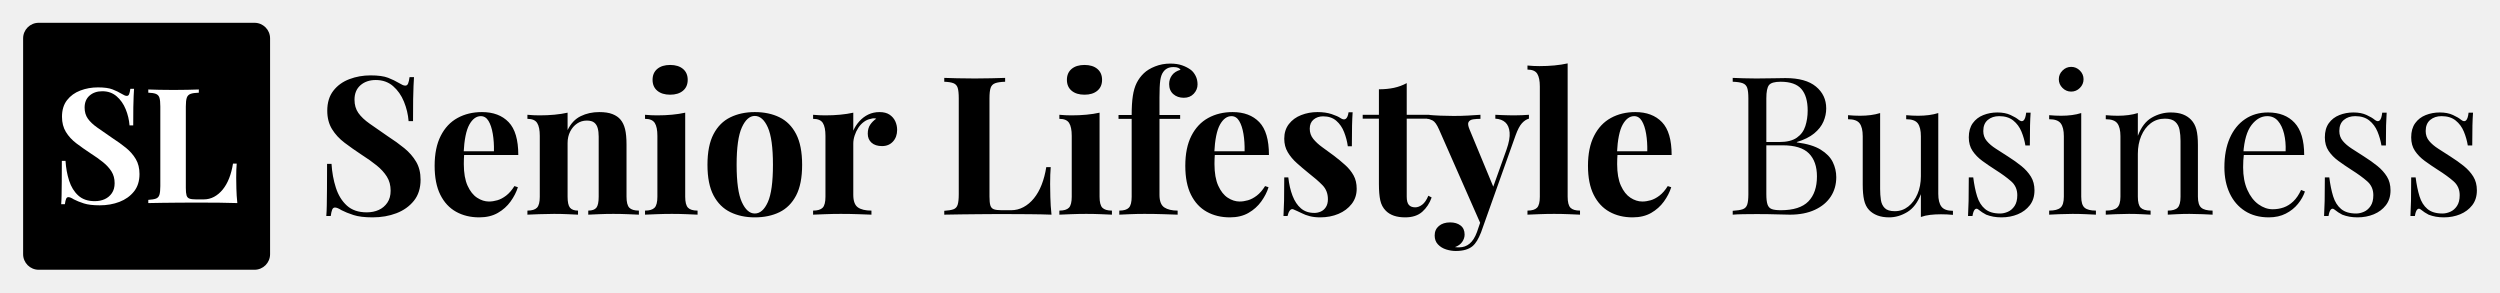
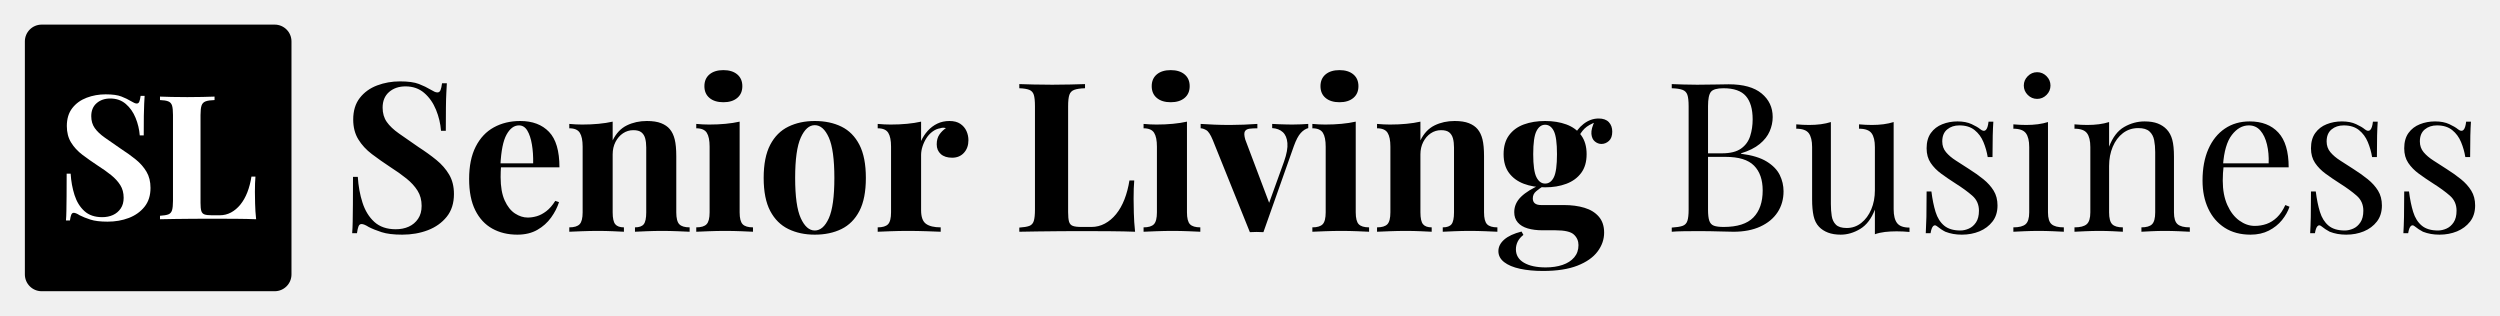
- <svg xmlns="http://www.w3.org/2000/svg" viewBox="-12 -27 1315.66 154" width="1316" height="154" role="img">
+ <svg xmlns="http://www.w3.org/2000/svg" viewBox="-12 -27 1218.75 154" width="1219" height="154" role="img">
  <rect x="0" y="-15" width="130" height="130" rx="8.19" fill="currentColor" />
  <path fill="#FFFFFF" d="M39.38 19Q44.37 19 47.07 20.06Q49.77 21.11 51.71 22.3Q52.73 22.89 53.36 23.18Q53.99 23.48 54.59 23.48Q55.43 23.48 55.81 22.55Q56.19 21.62 56.44 19.76L58.39 19.76Q58.3 21.37 58.18 23.61Q58.05 25.84 58.01 29.48Q57.96 33.11 57.96 39.02L56.02 39.02Q55.68 34.63 53.99 30.49Q52.31 26.35 49.22 23.69Q46.14 21.03 41.66 21.03Q37.61 21.03 34.99 23.31Q32.37 25.59 32.37 29.64Q32.37 33.02 34.06 35.43Q35.75 37.84 39 40.12Q42.25 42.4 46.9 45.61Q50.95 48.23 54.16 50.84Q57.37 53.46 59.32 56.76Q61.26 60.05 61.26 64.61Q61.26 70.19 58.34 73.82Q55.43 77.45 50.7 79.27Q45.97 81.08 40.31 81.08Q35.07 81.08 31.95 80.07Q28.82 79.06 26.71 77.96Q24.85 76.77 23.84 76.77Q23 76.77 22.62 77.7Q22.24 78.63 21.98 80.49L20.04 80.49Q20.21 78.46 20.25 75.76Q20.29 73.06 20.34 68.71Q20.38 64.36 20.38 57.69L22.32 57.69Q22.66 63.26 24.22 68.12Q25.78 72.97 29.04 75.93Q32.29 78.89 37.69 78.89Q40.65 78.89 42.97 77.83Q45.29 76.77 46.73 74.66Q48.17 72.55 48.17 69.43Q48.17 65.88 46.52 63.26Q44.87 60.64 42.04 58.36Q39.21 56.08 35.5 53.72Q31.53 51.1 28.06 48.48Q24.6 45.86 22.53 42.48Q20.46 39.1 20.46 34.46Q20.46 29.14 23.12 25.72Q25.78 22.3 30.13 20.65Q34.48 19 39.38 19ZM92.49 20.1L92.49 21.79Q89.62 21.87 88.14 22.42Q86.66 22.97 86.16 24.45Q85.65 25.93 85.65 29.05L85.65 71.96Q85.65 74.58 86.03 75.85Q86.41 77.11 87.55 77.54Q88.69 77.96 90.97 77.96L95.11 77.96Q97.98 77.96 100.52 76.61Q103.05 75.25 105.08 72.76Q107.1 70.27 108.46 66.81Q109.81 63.35 110.48 59.12L112.43 59.12Q112.17 61.99 112.17 66.55Q112.17 68.5 112.26 72.21Q112.34 75.93 112.76 79.9Q108.46 79.73 103.05 79.69Q97.65 79.65 93.42 79.65Q91.31 79.65 88.02 79.65Q84.72 79.65 80.92 79.69Q77.12 79.73 73.24 79.77Q69.35 79.82 65.89 79.9L65.89 78.21Q68.59 78.04 69.94 77.54Q71.29 77.03 71.76 75.51Q72.22 73.99 72.22 70.95L72.22 29.05Q72.22 25.93 71.76 24.45Q71.29 22.97 69.9 22.42Q68.51 21.87 65.89 21.79L65.89 20.1Q68 20.18 71.59 20.27Q75.18 20.35 79.23 20.35Q82.95 20.35 86.54 20.27Q90.13 20.18 92.49 20.1Z" />
-   <path fill="currentColor" d="M182.88 12.68Q188.88 12.68 192.14 13.95Q195.39 15.22 197.73 16.64Q198.95 17.36 199.71 17.71Q200.47 18.07 201.19 18.07Q202.2 18.07 202.66 16.95Q203.12 15.83 203.42 13.59L205.76 13.59Q205.66 15.53 205.51 18.22Q205.36 20.92 205.31 25.29Q205.25 29.66 205.25 36.78L202.92 36.78Q202.51 31.49 200.47 26.51Q198.44 21.53 194.73 18.32Q191.02 15.12 185.63 15.12Q180.75 15.12 177.59 17.86Q174.44 20.61 174.44 25.49Q174.44 29.56 176.47 32.46Q178.51 35.36 182.42 38.1Q186.34 40.85 191.93 44.71Q196.81 47.86 200.68 51.02Q204.54 54.17 206.88 58.14Q209.22 62.1 209.22 67.59Q209.22 74.31 205.71 78.68Q202.2 83.05 196.51 85.24Q190.81 87.42 184 87.42Q177.69 87.42 173.93 86.2Q170.17 84.98 167.63 83.66Q165.39 82.24 164.17 82.24Q163.15 82.24 162.69 83.36Q162.24 84.47 161.93 86.71L159.59 86.71Q159.8 84.27 159.85 81.02Q159.9 77.76 159.95 72.53Q160 67.29 160 59.25L162.34 59.25Q162.75 65.97 164.63 71.81Q166.51 77.66 170.42 81.22Q174.34 84.78 180.85 84.78Q184.41 84.78 187.2 83.51Q190 82.24 191.73 79.69Q193.46 77.15 193.46 73.39Q193.46 69.12 191.47 65.97Q189.49 62.81 186.08 60.07Q182.68 57.32 178.2 54.47Q173.42 51.32 169.25 48.17Q165.08 45.02 162.59 40.95Q160.1 36.88 160.1 31.29Q160.1 24.88 163.31 20.76Q166.51 16.64 171.75 14.66Q176.98 12.68 182.88 12.68ZM241.54 32Q250.49 32 255.57 37.29Q260.66 42.58 260.66 54.58L227.2 54.58L227 52.64L247.84 52.64Q247.95 47.66 247.23 43.44Q246.52 39.22 245 36.68Q243.47 34.14 240.93 34.14Q237.37 34.14 234.88 38.61Q232.39 43.08 231.88 53.46L232.18 54.07Q232.08 55.29 232.03 56.61Q231.98 57.93 231.98 59.36Q231.98 66.37 233.96 70.75Q235.95 75.12 239 77.1Q242.05 79.08 245.2 79.08Q247.34 79.08 249.62 78.42Q251.91 77.76 254.25 75.98Q256.59 74.2 258.62 70.95L260.45 71.56Q259.23 75.42 256.59 79.08Q253.95 82.75 249.88 85.08Q245.81 87.42 240.12 87.42Q233.2 87.42 227.91 84.47Q222.62 81.53 219.62 75.53Q216.62 69.53 216.62 60.27Q216.62 50.81 219.83 44.51Q223.03 38.2 228.67 35.1Q234.32 32 241.54 32ZM303.29 32Q307.56 32 310.25 33.07Q312.95 34.14 314.47 35.97Q316.1 37.9 316.86 40.95Q317.63 44 317.63 49.19L317.63 76.54Q317.63 80.81 319.1 82.34Q320.58 83.86 324.14 83.86L324.14 86Q322.2 85.9 318.34 85.75Q314.47 85.59 310.71 85.59Q306.85 85.59 303.14 85.75Q299.42 85.9 297.49 86L297.49 83.86Q300.54 83.86 301.76 82.34Q302.98 80.81 302.98 76.54L302.98 44.92Q302.98 42.37 302.47 40.49Q301.97 38.61 300.64 37.54Q299.32 36.47 296.68 36.47Q293.93 36.47 291.64 38Q289.36 39.53 287.98 42.22Q286.61 44.92 286.61 48.27L286.61 76.54Q286.61 80.81 287.88 82.34Q289.15 83.86 292.1 83.86L292.1 86Q290.27 85.9 286.76 85.75Q283.25 85.59 279.49 85.59Q275.63 85.59 271.56 85.75Q267.49 85.9 265.46 86L265.46 83.86Q269.02 83.86 270.49 82.34Q271.97 80.81 271.97 76.54L271.97 44.51Q271.97 39.93 270.59 37.75Q269.22 35.56 265.46 35.56L265.46 33.42Q268.71 33.73 271.76 33.73Q276.03 33.73 279.75 33.37Q283.46 33.02 286.61 32.31L286.61 41.46Q289.15 36.27 293.53 34.14Q297.9 32 303.29 32ZM340.59 7.19Q344.86 7.19 347.35 9.27Q349.84 11.36 349.84 15.02Q349.84 18.68 347.35 20.76Q344.86 22.85 340.59 22.85Q336.32 22.85 333.83 20.76Q331.34 18.68 331.34 15.02Q331.34 11.36 333.83 9.27Q336.32 7.19 340.59 7.19ZM348.52 32.31L348.52 76.54Q348.52 80.81 350 82.34Q351.47 83.86 355.03 83.86L355.03 86Q353.2 85.9 349.34 85.75Q345.47 85.59 341.51 85.59Q337.54 85.59 333.47 85.75Q329.4 85.9 327.37 86L327.37 83.86Q330.93 83.86 332.4 82.34Q333.88 80.81 333.88 76.54L333.88 44.51Q333.88 39.93 332.51 37.75Q331.13 35.56 327.37 35.56L327.37 33.42Q330.62 33.73 333.67 33.73Q337.95 33.73 341.66 33.37Q345.37 33.02 348.52 32.31ZM385.15 32Q392.58 32 398.17 34.75Q403.76 37.49 406.92 43.59Q410.07 49.69 410.07 59.76Q410.07 69.83 406.92 75.88Q403.76 81.93 398.17 84.68Q392.58 87.42 385.15 87.42Q377.93 87.42 372.29 84.68Q366.64 81.93 363.44 75.88Q360.24 69.83 360.24 59.76Q360.24 49.69 363.44 43.59Q366.64 37.49 372.29 34.75Q377.93 32 385.15 32ZM385.15 34.03Q381.08 34.03 378.34 40.08Q375.59 46.14 375.59 59.76Q375.59 73.39 378.34 79.39Q381.08 85.39 385.15 85.39Q389.32 85.39 392.02 79.39Q394.71 73.39 394.71 59.76Q394.71 46.14 392.02 40.08Q389.32 34.03 385.15 34.03ZM450.83 32Q454.08 32 456.12 33.37Q458.15 34.75 459.12 36.88Q460.08 39.02 460.08 41.36Q460.08 45.12 457.89 47.51Q455.71 49.9 452.15 49.9Q448.59 49.9 446.61 48.12Q444.62 46.34 444.62 43.39Q444.62 40.54 445.89 38.66Q447.17 36.78 449.1 35.46Q447.67 35.05 446.25 35.56Q444.32 35.86 442.59 37.14Q440.86 38.41 439.64 40.29Q438.42 42.17 437.71 44.36Q437 46.54 437 48.58L437 75.53Q437 80.41 439.39 82.14Q441.78 83.86 446.56 83.86L446.56 86Q444.22 85.9 439.74 85.75Q435.27 85.59 430.39 85.59Q426.32 85.59 422.15 85.75Q417.98 85.9 415.84 86L415.84 83.86Q419.4 83.86 420.88 82.34Q422.35 80.81 422.35 76.54L422.35 44.51Q422.35 39.93 420.98 37.75Q419.61 35.56 415.84 35.56L415.84 33.42Q419.1 33.73 422.15 33.73Q426.42 33.73 430.13 33.37Q433.84 33.02 437 32.31L437 41.76Q438.22 39.02 440.25 36.78Q442.28 34.54 444.93 33.27Q447.57 32 450.83 32ZM516.93 14L516.93 16.03Q513.47 16.14 511.69 16.8Q509.91 17.46 509.3 19.24Q508.69 21.02 508.69 24.78L508.69 76.44Q508.69 79.59 509.15 81.12Q509.61 82.64 510.98 83.15Q512.35 83.66 515.1 83.66L520.08 83.66Q523.54 83.66 526.59 82.03Q529.64 80.41 532.08 77.41Q534.52 74.41 536.15 70.24Q537.78 66.07 538.59 60.98L540.93 60.98Q540.62 64.44 540.62 69.93Q540.62 72.27 540.73 76.75Q540.83 81.22 541.34 86Q536.15 85.8 529.64 85.75Q523.13 85.69 518.05 85.69Q515.51 85.69 511.54 85.69Q507.57 85.69 503 85.75Q498.42 85.8 493.74 85.85Q489.06 85.9 484.89 86L484.89 83.97Q488.15 83.76 489.78 83.15Q491.4 82.54 491.96 80.71Q492.52 78.88 492.52 75.22L492.52 24.78Q492.52 21.02 491.96 19.24Q491.4 17.46 489.73 16.8Q488.05 16.14 484.89 16.03L484.89 14Q487.44 14.1 491.76 14.2Q496.08 14.31 500.96 14.31Q505.44 14.31 509.76 14.2Q514.08 14.1 516.93 14ZM558.71 7.19Q562.98 7.19 565.47 9.27Q567.96 11.36 567.96 15.02Q567.96 18.68 565.47 20.76Q562.98 22.85 558.71 22.85Q554.43 22.85 551.94 20.76Q549.45 18.68 549.45 15.02Q549.45 11.36 551.94 9.27Q554.43 7.19 558.71 7.19ZM566.64 32.31L566.64 76.54Q566.64 80.81 568.11 82.34Q569.59 83.86 573.15 83.86L573.15 86Q571.32 85.9 567.45 85.75Q563.59 85.59 559.62 85.59Q555.65 85.59 551.59 85.75Q547.52 85.9 545.48 86L545.48 83.86Q549.04 83.86 550.52 82.34Q551.99 80.81 551.99 76.54L551.99 44.51Q551.99 39.93 550.62 37.75Q549.25 35.56 545.48 35.56L545.48 33.42Q548.74 33.73 551.79 33.73Q556.06 33.73 559.77 33.37Q563.48 33.02 566.64 32.31ZM603.88 6.47Q607.44 6.47 610.08 7.39Q612.73 8.31 614.76 9.83Q616.18 10.95 617.2 12.93Q618.22 14.92 618.22 17.46Q618.22 20.2 616.23 22.34Q614.25 24.47 611 24.47Q607.64 24.47 605.45 22.54Q603.27 20.61 603.27 17.25Q603.27 14.61 604.79 12.58Q606.32 10.54 609.27 9.73Q608.96 9.12 608.05 8.71Q607.13 8.31 605.61 8.31Q603.57 8.31 602.25 9.02Q600.93 9.73 600.12 10.95Q599 12.47 598.59 15.37Q598.18 18.27 598.18 24.27L598.18 33.53L609.06 33.53L609.06 35.56L598.18 35.56L598.18 75.53Q598.18 80.51 600.73 82.19Q603.27 83.86 607.74 83.86L607.74 86Q605.1 85.9 600.32 85.75Q595.54 85.59 590.25 85.59Q586.39 85.59 582.67 85.75Q578.96 85.9 577.03 86L577.03 83.86Q580.59 83.86 582.06 82.34Q583.54 80.81 583.54 76.54L583.54 35.56L576.62 35.56L576.62 33.53L583.54 33.53Q583.54 27.53 584.15 23.51Q584.76 19.49 586.18 16.64Q587.61 13.8 589.95 11.56Q592.18 9.42 595.89 7.95Q599.61 6.47 603.88 6.47ZM636.68 32Q645.63 32 650.72 37.29Q655.8 42.58 655.8 54.58L622.35 54.58L622.14 52.64L642.99 52.64Q643.09 47.66 642.38 43.44Q641.67 39.22 640.14 36.68Q638.62 34.14 636.07 34.14Q632.52 34.14 630.02 38.61Q627.53 43.08 627.02 53.46L627.33 54.07Q627.23 55.29 627.18 56.61Q627.13 57.93 627.13 59.36Q627.13 66.37 629.11 70.75Q631.09 75.12 634.14 77.1Q637.19 79.08 640.35 79.08Q642.48 79.08 644.77 78.42Q647.06 77.76 649.4 75.98Q651.74 74.2 653.77 70.95L655.6 71.56Q654.38 75.42 651.74 79.08Q649.09 82.75 645.02 85.08Q640.96 87.42 635.26 87.42Q628.35 87.42 623.06 84.47Q617.77 81.53 614.77 75.53Q611.77 69.53 611.77 60.27Q611.77 50.81 614.97 44.51Q618.18 38.2 623.82 35.1Q629.46 32 636.68 32ZM681.35 32Q685.62 32 688.82 33.07Q692.03 34.14 693.45 35.15Q696.91 37.49 697.72 32.1L699.86 32.1Q699.65 34.95 699.55 39.07Q699.45 43.19 699.45 50L697.32 50Q696.81 46.24 695.38 42.58Q693.96 38.92 691.26 36.58Q688.57 34.24 684.3 34.24Q681.35 34.24 679.32 35.92Q677.28 37.59 677.28 40.75Q677.28 43.8 679.11 46.08Q680.94 48.37 683.84 50.46Q686.74 52.54 689.89 54.88Q693.25 57.42 695.99 59.92Q698.74 62.41 700.37 65.36Q701.99 68.31 701.99 72.37Q701.99 76.95 699.35 80.36Q696.71 83.76 692.38 85.59Q688.06 87.42 682.77 87.42Q679.72 87.42 677.33 86.81Q674.94 86.2 673.21 85.29Q671.89 84.68 670.72 84.12Q669.55 83.56 668.54 83.15Q667.52 82.85 666.76 83.86Q665.99 84.88 665.59 86.71L663.45 86.71Q663.65 83.46 663.76 78.78Q663.86 74.1 663.86 66.37L665.99 66.37Q666.6 71.86 668.23 76.08Q669.86 80.31 672.65 82.69Q675.45 85.08 679.72 85.08Q681.45 85.08 683.08 84.37Q684.71 83.66 685.77 82.03Q686.84 80.41 686.84 77.86Q686.84 73.39 683.94 70.44Q681.04 67.49 676.57 64.03Q673.32 61.39 670.42 58.8Q667.52 56.2 665.69 53.1Q663.86 50 663.86 46.03Q663.86 41.46 666.3 38.31Q668.74 35.15 672.76 33.58Q676.77 32 681.35 32ZM728.33 16.75L728.33 33.42L740.33 33.42L740.33 35.46L728.33 35.46L728.33 76.54Q728.33 79.59 729.45 80.86Q730.57 82.14 732.81 82.14Q734.64 82.14 736.47 80.76Q738.3 79.39 739.72 76.03L741.45 76.95Q739.82 81.53 736.52 84.47Q733.21 87.42 727.52 87.42Q724.16 87.42 721.62 86.56Q719.08 85.69 717.35 83.97Q715.11 81.73 714.4 78.42Q713.69 75.12 713.69 69.83L713.69 35.46L705.15 35.46L705.15 33.42L713.69 33.42L713.69 20Q717.96 20 721.57 19.24Q725.18 18.47 728.33 16.75ZM792.66 33.42L792.66 35.46Q790.73 35.97 789 37.85Q787.27 39.73 785.65 44.2L771.31 84.47L767.55 91.59L745.38 41.25Q743.65 37.29 741.97 36.42Q740.29 35.56 739.07 35.56L739.07 33.42Q742.43 33.73 746.04 33.88Q749.65 34.03 753 34.03Q757.17 34.03 760.63 33.83Q764.09 33.63 767.14 33.42L767.14 35.56Q765.11 35.56 763.33 35.81Q761.55 36.07 760.88 37.24Q760.22 38.41 761.44 41.25L774.26 72.17L773.34 72.78L780.87 51.73Q782.8 46.24 782.49 42.73Q782.19 39.22 780.26 37.44Q778.33 35.66 774.97 35.46L774.97 33.42Q776.6 33.53 778.33 33.58Q780.05 33.63 781.78 33.68Q783.51 33.73 784.83 33.73Q786.87 33.73 789.11 33.63Q791.34 33.53 792.66 33.42ZM771.31 84.47L767.44 95.36Q766.43 97.9 765.36 99.68Q764.29 101.46 762.97 102.58Q761.55 103.8 759.31 104.46Q757.07 105.12 754.12 105.12Q751.68 105.12 749.09 104.31Q746.49 103.49 744.77 101.66Q743.04 99.83 743.04 96.98Q743.04 93.83 745.27 91.95Q747.51 90.07 751.17 90.07Q754.53 90.07 756.66 91.69Q758.8 93.32 758.8 96.47Q758.8 98.51 757.53 100.34Q756.26 102.17 753.72 103.08Q754.22 103.19 754.94 103.19Q755.65 103.19 756.05 103.19Q759.11 103.19 761.44 101.25Q763.78 99.32 765.31 95.15L768.87 84.68ZM813.04 6.37L813.04 76.54Q813.04 80.81 814.52 82.34Q815.99 83.86 819.55 83.86L819.55 86Q817.62 85.9 813.76 85.75Q809.89 85.59 805.93 85.59Q801.96 85.59 797.94 85.75Q793.93 85.9 791.89 86L791.89 83.86Q795.45 83.86 796.93 82.34Q798.4 80.81 798.4 76.54L798.4 18.58Q798.4 14 797.03 11.81Q795.65 9.63 791.89 9.63L791.89 7.49Q795.15 7.8 798.2 7.8Q802.37 7.8 806.13 7.44Q809.89 7.08 813.04 6.37ZM848.66 32Q857.61 32 862.69 37.29Q867.78 42.58 867.78 54.58L834.32 54.58L834.12 52.64L854.96 52.64Q855.06 47.66 854.35 43.44Q853.64 39.22 852.12 36.68Q850.59 34.14 848.05 34.14Q844.49 34.14 842 38.61Q839.51 43.08 839 53.46L839.3 54.07Q839.2 55.29 839.15 56.61Q839.1 57.93 839.1 59.36Q839.1 66.37 841.08 70.75Q843.06 75.12 846.12 77.1Q849.17 79.08 852.32 79.08Q854.45 79.08 856.74 78.42Q859.03 77.76 861.37 75.98Q863.71 74.2 865.74 70.95L867.57 71.56Q866.35 75.42 863.71 79.08Q861.06 82.75 857 85.08Q852.93 87.42 847.23 87.42Q840.32 87.42 835.03 84.47Q829.74 81.53 826.74 75.53Q823.74 69.53 823.74 60.27Q823.74 50.81 826.95 44.51Q830.15 38.2 835.79 35.1Q841.44 32 848.66 32Z" />
-   <path fill="currentColor" d="M899.93 14Q902.07 14.1 905.53 14.2Q908.98 14.31 912.34 14.31Q917.12 14.31 921.49 14.2Q925.86 14.1 927.69 14.1Q938.37 14.1 943.76 18.58Q949.15 23.05 949.15 30.07Q949.15 33.63 947.68 37.03Q946.2 40.44 942.8 43.24Q939.39 46.03 933.69 47.76L933.69 47.97Q941.73 48.98 946.25 51.78Q950.78 54.58 952.61 58.34Q954.44 62.1 954.44 66.27Q954.44 72.07 951.54 76.49Q948.64 80.92 943.15 83.46Q937.66 86 930.03 86Q927.8 86 923.32 85.85Q918.85 85.69 912.54 85.69Q908.98 85.69 905.53 85.75Q902.07 85.8 899.93 86L899.93 83.97Q903.39 83.76 905.17 83.15Q906.95 82.54 907.56 80.71Q908.17 78.88 908.17 75.22L908.17 24.78Q908.17 21.02 907.56 19.24Q906.95 17.46 905.17 16.8Q903.39 16.14 899.93 16.03ZM925.15 16.03Q920.47 16.03 919.05 17.76Q917.63 19.49 917.63 24.78L917.63 75.22Q917.63 78.78 918.24 80.61Q918.85 82.44 920.47 83.05Q922.1 83.66 925.25 83.66Q935.22 83.66 939.75 79.03Q944.27 74.41 944.27 65.86Q944.27 58.03 940.05 53.76Q935.83 49.49 926.17 49.49L915.69 49.49Q915.69 49.49 915.69 48.63Q915.69 47.76 915.69 47.76L924.44 47.76Q930.44 47.76 933.69 45.47Q936.95 43.19 938.17 39.37Q939.39 35.56 939.39 31.19Q939.39 23.66 936.08 19.85Q932.78 16.03 925.15 16.03ZM1008.14 32.51L1008.14 75.02Q1008.14 79.59 1009.81 81.78Q1011.49 83.97 1015.86 83.97L1015.86 86.1Q1012.71 85.8 1009.56 85.8Q1006.61 85.8 1003.92 86.1Q1001.22 86.41 998.98 87.22L998.98 75.22Q996.44 81.83 991.81 84.63Q987.19 87.42 982.31 87.42Q978.75 87.42 976.1 86.41Q973.46 85.39 971.73 83.56Q969.8 81.53 969.08 78.27Q968.37 75.02 968.37 70.24L968.37 44.71Q968.37 40.14 966.75 37.95Q965.12 35.76 960.64 35.76L960.64 33.63Q963.9 33.93 966.95 33.93Q969.9 33.93 972.59 33.58Q975.29 33.22 977.53 32.51L977.53 72.47Q977.53 75.63 977.93 78.27Q978.34 80.92 979.97 82.54Q981.59 84.17 985.25 84.17Q989.22 84.17 992.32 81.73Q995.42 79.29 997.2 75.12Q998.98 70.95 998.98 65.76L998.98 44.71Q998.98 40.14 997.36 37.95Q995.73 35.76 991.25 35.76L991.25 33.63Q994.51 33.93 997.56 33.93Q1000.51 33.93 1003.2 33.58Q1005.9 33.22 1008.14 32.51ZM1039.25 32.2Q1043.32 32.2 1046.17 33.53Q1049.02 34.85 1050.34 35.97Q1053.69 38.71 1054.41 32.31L1056.75 32.31Q1056.54 35.15 1056.44 39.07Q1056.34 42.98 1056.34 49.59L1054 49.59Q1053.39 45.83 1051.92 42.27Q1050.44 38.71 1047.59 36.42Q1044.75 34.14 1040.17 34.14Q1036.61 34.14 1034.22 36.12Q1031.83 38.1 1031.83 41.97Q1031.83 45.02 1033.66 47.2Q1035.49 49.39 1038.44 51.27Q1041.39 53.15 1044.85 55.39Q1048.71 57.83 1051.86 60.37Q1055.02 62.92 1056.9 65.97Q1058.78 69.02 1058.78 73.19Q1058.78 77.86 1056.34 81.02Q1053.9 84.17 1049.98 85.8Q1046.07 87.42 1041.39 87.42Q1039.15 87.42 1037.17 87.07Q1035.19 86.71 1033.36 86Q1032.34 85.49 1031.27 84.78Q1030.2 84.07 1029.19 83.25Q1028.17 82.44 1027.36 83.31Q1026.54 84.17 1026.14 86.71L1023.8 86.71Q1024 83.46 1024.1 78.78Q1024.2 74.1 1024.2 66.37L1026.54 66.37Q1027.25 72.07 1028.58 76.34Q1029.9 80.61 1032.75 83Q1035.59 85.39 1040.68 85.39Q1042.71 85.39 1044.8 84.47Q1046.88 83.56 1048.31 81.42Q1049.73 79.29 1049.73 75.73Q1049.73 71.25 1046.47 68.41Q1043.22 65.56 1038.24 62.41Q1034.58 60.07 1031.37 57.73Q1028.17 55.39 1026.19 52.44Q1024.2 49.49 1024.2 45.32Q1024.2 40.75 1026.29 37.85Q1028.37 34.95 1031.83 33.58Q1035.29 32.2 1039.25 32.2ZM1078.1 8.2Q1080.75 8.2 1082.68 10.14Q1084.61 12.07 1084.61 14.71Q1084.61 17.36 1082.68 19.29Q1080.75 21.22 1078.1 21.22Q1075.46 21.22 1073.53 19.29Q1071.59 17.36 1071.59 14.71Q1071.59 12.07 1073.53 10.14Q1075.46 8.2 1078.1 8.2ZM1083.39 32.51L1083.39 76.54Q1083.39 80.81 1085.17 82.34Q1086.95 83.86 1091.12 83.86L1091.12 86Q1089.39 85.9 1085.88 85.75Q1082.37 85.59 1078.81 85.59Q1075.36 85.59 1071.8 85.75Q1068.24 85.9 1066.51 86L1066.51 83.86Q1070.68 83.86 1072.46 82.34Q1074.24 80.81 1074.24 76.54L1074.24 44.71Q1074.24 40.14 1072.61 37.95Q1070.98 35.76 1066.51 35.76L1066.51 33.63Q1069.76 33.93 1072.81 33.93Q1075.76 33.93 1078.46 33.58Q1081.15 33.22 1083.39 32.51ZM1130.47 32.2Q1134.34 32.2 1136.93 33.22Q1139.53 34.24 1141.25 36.07Q1143.19 38.1 1144 41.15Q1144.81 44.2 1144.81 49.39L1144.81 76.54Q1144.81 80.81 1146.59 82.34Q1148.37 83.86 1152.54 83.86L1152.54 86Q1150.81 85.9 1147.25 85.75Q1143.69 85.59 1140.34 85.59Q1136.98 85.59 1133.78 85.75Q1130.58 85.9 1128.95 86L1128.95 83.86Q1132.61 83.86 1134.14 82.34Q1135.66 80.81 1135.66 76.54L1135.66 47.15Q1135.66 44 1135.15 41.36Q1134.64 38.71 1132.86 37.08Q1131.08 35.46 1127.42 35.46Q1123.15 35.46 1119.95 37.9Q1116.75 40.34 1114.97 44.56Q1113.19 48.78 1113.19 53.97L1113.19 76.54Q1113.19 80.81 1114.71 82.34Q1116.24 83.86 1119.9 83.86L1119.9 86Q1118.27 85.9 1115.07 85.75Q1111.86 85.59 1108.51 85.59Q1105.15 85.59 1101.59 85.75Q1098.03 85.9 1096.31 86L1096.31 83.86Q1100.47 83.86 1102.25 82.34Q1104.03 80.81 1104.03 76.54L1104.03 44.71Q1104.03 40.14 1102.41 37.95Q1100.78 35.76 1096.31 35.76L1096.31 33.63Q1099.56 33.93 1102.61 33.93Q1105.56 33.93 1108.25 33.58Q1110.95 33.22 1113.19 32.51L1113.19 44.51Q1115.83 37.59 1120.56 34.9Q1125.29 32.2 1130.47 32.2ZM1181.73 32.2Q1190.68 32.2 1195.71 37.64Q1200.75 43.08 1200.75 54.58L1164.85 54.58L1164.75 52.64L1190.98 52.64Q1191.19 47.66 1190.17 43.44Q1189.15 39.22 1186.97 36.68Q1184.78 34.14 1181.32 34.14Q1176.64 34.14 1173.03 38.81Q1169.42 43.49 1168.71 53.66L1169.02 54.07Q1168.81 55.59 1168.71 57.42Q1168.61 59.25 1168.61 61.08Q1168.61 68 1170.85 72.98Q1173.08 77.97 1176.69 80.56Q1180.31 83.15 1184.17 83.15Q1187.22 83.15 1189.97 82.19Q1192.71 81.22 1195.05 78.98Q1197.39 76.75 1199.12 72.98L1201.15 73.8Q1200.03 77.15 1197.49 80.31Q1194.95 83.46 1191.08 85.44Q1187.22 87.42 1182.14 87.42Q1174.81 87.42 1169.58 84.07Q1164.34 80.71 1161.54 74.76Q1158.75 68.81 1158.75 61.08Q1158.75 52.14 1161.59 45.68Q1164.44 39.22 1169.63 35.71Q1174.81 32.2 1181.73 32.2ZM1226.68 32.2Q1230.75 32.2 1233.59 33.53Q1236.44 34.85 1237.76 35.97Q1241.12 38.71 1241.83 32.31L1244.17 32.31Q1243.97 35.15 1243.86 39.07Q1243.76 42.98 1243.76 49.59L1241.42 49.59Q1240.81 45.83 1239.34 42.27Q1237.86 38.71 1235.02 36.42Q1232.17 34.14 1227.59 34.14Q1224.03 34.14 1221.64 36.12Q1219.25 38.1 1219.25 41.97Q1219.25 45.02 1221.08 47.2Q1222.92 49.39 1225.86 51.27Q1228.81 53.15 1232.27 55.39Q1236.14 57.83 1239.29 60.37Q1242.44 62.92 1244.32 65.97Q1246.2 69.02 1246.2 73.19Q1246.2 77.86 1243.76 81.02Q1241.32 84.17 1237.41 85.8Q1233.49 87.42 1228.81 87.42Q1226.58 87.42 1224.59 87.07Q1222.61 86.71 1220.78 86Q1219.76 85.49 1218.69 84.78Q1217.63 84.07 1216.61 83.25Q1215.59 82.44 1214.78 83.31Q1213.97 84.17 1213.56 86.71L1211.22 86.71Q1211.42 83.46 1211.53 78.78Q1211.63 74.1 1211.63 66.37L1213.97 66.37Q1214.68 72.07 1216 76.34Q1217.32 80.61 1220.17 83Q1223.02 85.39 1228.1 85.39Q1230.14 85.39 1232.22 84.47Q1234.31 83.56 1235.73 81.42Q1237.15 79.29 1237.15 75.73Q1237.15 71.25 1233.9 68.41Q1230.64 65.56 1225.66 62.41Q1222 60.07 1218.8 57.73Q1215.59 55.39 1213.61 52.44Q1211.63 49.49 1211.63 45.32Q1211.63 40.75 1213.71 37.85Q1215.8 34.95 1219.25 33.58Q1222.71 32.2 1226.68 32.2ZM1272.14 32.2Q1276.2 32.2 1279.05 33.53Q1281.9 34.85 1283.22 35.97Q1286.58 38.71 1287.29 32.31L1289.63 32.31Q1289.42 35.15 1289.32 39.07Q1289.22 42.98 1289.22 49.59L1286.88 49.59Q1286.27 45.83 1284.8 42.27Q1283.32 38.71 1280.47 36.42Q1277.63 34.14 1273.05 34.14Q1269.49 34.14 1267.1 36.12Q1264.71 38.1 1264.71 41.97Q1264.71 45.02 1266.54 47.2Q1268.37 49.39 1271.32 51.27Q1274.27 53.15 1277.73 55.39Q1281.59 57.83 1284.75 60.37Q1287.9 62.92 1289.78 65.97Q1291.66 69.02 1291.66 73.19Q1291.66 77.86 1289.22 81.02Q1286.78 84.17 1282.86 85.8Q1278.95 87.42 1274.27 87.42Q1272.03 87.42 1270.05 87.07Q1268.07 86.71 1266.24 86Q1265.22 85.49 1264.15 84.78Q1263.08 84.07 1262.07 83.25Q1261.05 82.44 1260.24 83.31Q1259.42 84.17 1259.02 86.71L1256.68 86.71Q1256.88 83.46 1256.98 78.78Q1257.08 74.1 1257.08 66.37L1259.42 66.37Q1260.14 72.07 1261.46 76.34Q1262.78 80.61 1265.63 83Q1268.47 85.39 1273.56 85.39Q1275.59 85.39 1277.68 84.47Q1279.76 83.56 1281.19 81.42Q1282.61 79.29 1282.61 75.73Q1282.61 71.25 1279.36 68.41Q1276.1 65.56 1271.12 62.41Q1267.46 60.07 1264.25 57.73Q1261.05 55.39 1259.07 52.44Q1257.08 49.49 1257.08 45.32Q1257.08 40.75 1259.17 37.85Q1261.25 34.95 1264.71 33.58Q1268.17 32.2 1272.14 32.2Z" />
+   <path fill="currentColor" d="M182.88 12.68Q188.88 12.68 192.14 13.95Q195.39 15.22 197.73 16.64Q198.95 17.36 199.71 17.71Q200.47 18.07 201.19 18.07Q202.2 18.07 202.66 16.95Q203.12 15.83 203.42 13.59L205.76 13.59Q205.66 15.53 205.51 18.22Q205.36 20.92 205.31 25.29Q205.25 29.66 205.25 36.78L202.92 36.78Q202.51 31.49 200.47 26.51Q198.44 21.53 194.73 18.32Q191.02 15.12 185.63 15.12Q180.75 15.12 177.59 17.86Q174.44 20.61 174.44 25.49Q174.44 29.56 176.47 32.46Q178.51 35.36 182.42 38.1Q186.34 40.85 191.93 44.71Q196.81 47.86 200.68 51.02Q204.54 54.17 206.88 58.14Q209.22 62.1 209.22 67.59Q209.22 74.31 205.71 78.68Q202.2 83.05 196.51 85.24Q190.81 87.42 184 87.42Q177.69 87.42 173.93 86.2Q170.17 84.98 167.63 83.66Q165.39 82.24 164.17 82.24Q163.15 82.24 162.69 83.36Q162.24 84.47 161.93 86.71L159.59 86.71Q159.8 84.27 159.85 81.02Q159.9 77.76 159.95 72.53Q160 67.29 160 59.25L162.34 59.25Q162.75 65.97 164.63 71.81Q166.51 77.66 170.42 81.22Q174.34 84.78 180.85 84.78Q184.41 84.78 187.2 83.51Q190 82.24 191.73 79.69Q193.46 77.15 193.46 73.39Q193.46 69.12 191.47 65.97Q189.49 62.81 186.08 60.07Q182.68 57.32 178.2 54.47Q173.42 51.32 169.25 48.17Q165.08 45.02 162.59 40.95Q160.1 36.88 160.1 31.29Q160.1 24.88 163.31 20.76Q166.51 16.64 171.75 14.66Q176.98 12.68 182.88 12.68ZM241.54 32Q250.49 32 255.57 37.29Q260.66 42.58 260.66 54.58L227.2 54.58L227 52.64L247.84 52.64Q247.95 47.66 247.23 43.44Q246.52 39.22 245 36.68Q243.47 34.14 240.93 34.14Q237.37 34.14 234.88 38.61Q232.39 43.08 231.88 53.46L232.18 54.07Q232.08 55.29 232.03 56.61Q231.98 57.93 231.98 59.36Q231.98 66.37 233.96 70.75Q235.95 75.12 239 77.1Q242.05 79.08 245.2 79.08Q247.34 79.08 249.62 78.42Q251.91 77.76 254.25 75.98Q256.59 74.2 258.62 70.95L260.45 71.56Q259.23 75.42 256.59 79.08Q253.95 82.75 249.88 85.08Q245.81 87.42 240.12 87.42Q233.2 87.42 227.91 84.47Q222.62 81.53 219.62 75.53Q216.62 69.53 216.62 60.27Q216.62 50.81 219.83 44.51Q223.03 38.2 228.67 35.1Q234.32 32 241.54 32ZM303.29 32Q307.56 32 310.25 33.07Q312.95 34.14 314.47 35.97Q316.1 37.9 316.86 40.95Q317.63 44 317.63 49.19L317.63 76.54Q317.63 80.81 319.1 82.34Q320.58 83.86 324.14 83.86L324.14 86Q322.2 85.9 318.34 85.75Q314.47 85.59 310.71 85.59Q306.85 85.59 303.14 85.75Q299.42 85.9 297.49 86L297.49 83.86Q300.54 83.86 301.76 82.34Q302.98 80.81 302.98 76.54L302.98 44.92Q302.98 42.37 302.47 40.49Q301.97 38.61 300.64 37.54Q299.32 36.47 296.68 36.47Q293.93 36.47 291.64 38Q289.36 39.53 287.98 42.22Q286.61 44.92 286.61 48.27L286.61 76.54Q286.61 80.81 287.88 82.34Q289.15 83.86 292.1 83.86L292.1 86Q290.27 85.9 286.76 85.75Q283.25 85.59 279.49 85.59Q275.63 85.59 271.56 85.75Q267.49 85.9 265.46 86L265.46 83.86Q269.02 83.86 270.49 82.34Q271.97 80.81 271.97 76.54L271.97 44.51Q271.97 39.93 270.59 37.75Q269.22 35.56 265.46 35.56L265.46 33.42Q268.71 33.73 271.76 33.73Q276.03 33.73 279.75 33.37Q283.46 33.02 286.61 32.31L286.61 41.46Q289.15 36.27 293.53 34.14Q297.9 32 303.29 32ZM340.59 7.19Q344.86 7.19 347.35 9.27Q349.84 11.36 349.84 15.02Q349.84 18.68 347.35 20.76Q344.86 22.85 340.59 22.85Q336.32 22.85 333.83 20.76Q331.34 18.68 331.34 15.02Q331.34 11.36 333.83 9.27Q336.32 7.19 340.59 7.19ZM348.52 32.31L348.52 76.54Q348.52 80.81 350 82.34Q351.47 83.86 355.03 83.86L355.03 86Q353.2 85.9 349.34 85.75Q345.47 85.59 341.51 85.59Q337.54 85.59 333.47 85.75Q329.4 85.9 327.37 86L327.37 83.86Q330.93 83.86 332.4 82.34Q333.88 80.81 333.88 76.54L333.88 44.51Q333.88 39.93 332.51 37.75Q331.13 35.56 327.37 35.56L327.37 33.42Q330.62 33.73 333.67 33.73Q337.95 33.73 341.66 33.37Q345.37 33.02 348.52 32.31ZM385.15 32Q392.58 32 398.17 34.75Q403.76 37.49 406.92 43.59Q410.07 49.69 410.07 59.76Q410.07 69.83 406.92 75.88Q403.76 81.93 398.17 84.68Q392.58 87.42 385.15 87.42Q377.93 87.42 372.29 84.68Q366.64 81.93 363.44 75.88Q360.24 69.83 360.24 59.76Q360.24 49.69 363.44 43.59Q366.64 37.49 372.29 34.75Q377.93 32 385.15 32ZM385.15 34.03Q381.08 34.03 378.34 40.08Q375.59 46.14 375.59 59.76Q375.59 73.39 378.34 79.39Q381.08 85.39 385.15 85.39Q389.32 85.39 392.02 79.39Q394.71 73.39 394.71 59.76Q394.71 46.14 392.02 40.08Q389.32 34.03 385.15 34.03ZM450.83 32Q454.08 32 456.12 33.37Q458.15 34.75 459.12 36.88Q460.08 39.02 460.08 41.36Q460.08 45.12 457.89 47.51Q455.71 49.9 452.15 49.9Q448.59 49.9 446.61 48.12Q444.62 46.34 444.62 43.39Q444.62 40.54 445.89 38.66Q447.17 36.78 449.1 35.46Q447.67 35.05 446.25 35.56Q444.32 35.86 442.59 37.14Q440.86 38.41 439.64 40.29Q438.42 42.17 437.71 44.36Q437 46.54 437 48.58L437 75.53Q437 80.41 439.39 82.14Q441.78 83.86 446.56 83.86L446.56 86Q444.22 85.9 439.74 85.75Q435.27 85.59 430.39 85.59Q426.32 85.59 422.15 85.75Q417.98 85.9 415.84 86L415.84 83.86Q419.4 83.86 420.88 82.34Q422.35 80.81 422.35 76.54L422.35 44.51Q422.35 39.93 420.98 37.75Q419.61 35.56 415.84 35.56L415.84 33.42Q419.1 33.73 422.15 33.73Q426.42 33.73 430.13 33.37Q433.84 33.02 437 32.31L437 41.76Q438.22 39.02 440.25 36.78Q442.28 34.54 444.93 33.27Q447.57 32 450.83 32ZM516.93 14L516.93 16.03Q513.47 16.14 511.69 16.8Q509.91 17.46 509.3 19.24Q508.69 21.02 508.69 24.78L508.69 76.44Q508.69 79.59 509.15 81.12Q509.61 82.64 510.98 83.15Q512.35 83.66 515.1 83.66L520.08 83.66Q523.54 83.66 526.59 82.03Q529.64 80.41 532.08 77.41Q534.52 74.41 536.15 70.24Q537.78 66.07 538.59 60.98L540.93 60.98Q540.62 64.44 540.62 69.93Q540.62 72.27 540.73 76.75Q540.83 81.22 541.34 86Q536.15 85.8 529.64 85.75Q523.13 85.69 518.05 85.69Q515.51 85.69 511.54 85.69Q507.57 85.69 503 85.75Q498.42 85.8 493.74 85.85Q489.06 85.9 484.89 86L484.89 83.97Q488.15 83.76 489.78 83.15Q491.4 82.54 491.96 80.71Q492.52 78.88 492.52 75.22L492.52 24.78Q492.52 21.02 491.96 19.24Q491.4 17.46 489.73 16.8Q488.05 16.14 484.89 16.03L484.89 14Q487.44 14.1 491.76 14.2Q496.08 14.31 500.96 14.31Q505.44 14.31 509.76 14.2Q514.08 14.1 516.93 14ZM558.71 7.19Q562.98 7.19 565.47 9.27Q567.96 11.36 567.96 15.02Q567.96 18.68 565.47 20.76Q562.98 22.85 558.71 22.85Q554.43 22.85 551.94 20.76Q549.45 18.68 549.45 15.02Q549.45 11.36 551.94 9.27Q554.43 7.19 558.71 7.19ZM566.64 32.31L566.64 76.54Q566.64 80.81 568.11 82.34Q569.59 83.86 573.15 83.86L573.15 86Q571.32 85.9 567.45 85.75Q563.59 85.59 559.62 85.59Q555.65 85.59 551.59 85.75Q547.52 85.9 545.48 86L545.48 83.86Q549.04 83.86 550.52 82.34Q551.99 80.81 551.99 76.54L551.99 44.51Q551.99 39.93 550.62 37.75Q549.25 35.56 545.48 35.56L545.48 33.42Q548.74 33.73 551.79 33.73Q556.06 33.73 559.77 33.37Q563.48 33.02 566.64 32.31ZM625.78 33.42L625.78 35.46Q623.85 35.97 622.12 37.85Q620.39 39.73 618.77 44.2L603.92 86.2Q602.29 86.1 600.61 86.1Q598.94 86.1 597.31 86.2L579.21 41.25Q577.58 37.29 576 36.42Q574.43 35.56 573.31 35.56L573.31 33.42Q576.56 33.63 580.07 33.78Q583.58 33.93 587.75 33.93Q590.9 33.93 594.41 33.78Q597.92 33.63 600.97 33.42L600.97 35.56Q598.83 35.56 597.16 35.76Q595.48 35.97 594.87 37.08Q594.26 38.2 595.07 41.05L606.97 72.58L605.95 74L613.99 51.73Q615.92 46.24 615.61 42.73Q615.31 39.22 613.38 37.44Q611.44 35.66 608.19 35.46L608.19 33.42Q609.72 33.53 611.49 33.58Q613.27 33.63 614.95 33.68Q616.63 33.73 617.95 33.73Q619.99 33.73 622.22 33.63Q624.46 33.53 625.78 33.42ZM641 7.19Q645.27 7.19 647.76 9.27Q650.25 11.36 650.25 15.02Q650.25 18.68 647.76 20.76Q645.27 22.85 641 22.85Q636.73 22.85 634.23 20.76Q631.74 18.68 631.74 15.02Q631.74 11.36 634.23 9.27Q636.73 7.19 641 7.19ZM648.93 32.31L648.93 76.54Q648.93 80.81 650.4 82.34Q651.88 83.86 655.44 83.86L655.44 86Q653.61 85.9 649.74 85.75Q645.88 85.59 641.91 85.59Q637.95 85.59 633.88 85.75Q629.81 85.9 627.78 86L627.78 83.86Q631.34 83.86 632.81 82.34Q634.28 80.81 634.28 76.54L634.28 44.51Q634.28 39.93 632.91 37.75Q631.54 35.56 627.78 35.56L627.78 33.42Q631.03 33.73 634.08 33.73Q638.35 33.73 642.06 33.37Q645.78 33.02 648.93 32.31ZM697.15 32Q701.42 32 704.12 33.07Q706.81 34.14 708.34 35.97Q709.97 37.9 710.73 40.95Q711.49 44 711.49 49.19L711.49 76.54Q711.49 80.81 712.97 82.34Q714.44 83.86 718 83.86L718 86Q716.07 85.9 712.2 85.75Q708.34 85.59 704.58 85.59Q700.71 85.59 697 85.75Q693.29 85.9 691.36 86L691.36 83.86Q694.41 83.86 695.63 82.34Q696.85 80.81 696.85 76.54L696.85 44.92Q696.85 42.37 696.34 40.49Q695.83 38.61 694.51 37.54Q693.19 36.47 690.54 36.47Q687.8 36.47 685.51 38Q683.22 39.53 681.85 42.22Q680.47 44.92 680.47 48.27L680.47 76.54Q680.47 80.81 681.75 82.34Q683.02 83.86 685.97 83.86L685.97 86Q684.14 85.9 680.63 85.75Q677.12 85.59 673.36 85.59Q669.49 85.59 665.42 85.75Q661.36 85.9 659.32 86L659.32 83.86Q662.88 83.86 664.36 82.34Q665.83 80.81 665.83 76.54L665.83 44.51Q665.83 39.93 664.46 37.75Q663.08 35.56 659.32 35.56L659.32 33.42Q662.58 33.73 665.63 33.73Q669.9 33.73 673.61 33.37Q677.32 33.02 680.47 32.31L680.47 41.46Q683.02 36.27 687.39 34.14Q691.76 32 697.15 32ZM740.25 105.12Q733.95 105.12 729.01 104.05Q724.08 102.98 721.28 100.8Q718.49 98.61 718.49 95.46Q718.49 92.31 721.34 89.81Q724.18 87.32 729.78 85.9L730.69 87.53Q728.76 89.05 727.89 90.83Q727.03 92.61 727.03 94.54Q727.03 98.81 730.95 101.1Q734.86 103.39 741.57 103.39Q746.15 103.39 749.76 102.17Q753.37 100.95 755.45 98.51Q757.54 96.07 757.54 92.51Q757.54 89.46 755.3 87.37Q753.06 85.29 746.35 85.29L740.05 85.29Q735.88 85.29 732.78 84.37Q729.67 83.46 727.95 81.47Q726.22 79.49 726.22 76.44Q726.22 72.17 729.57 68.92Q732.93 65.66 739.54 62.81L740.56 63.63Q738.62 64.85 736.95 66.22Q735.27 67.59 735.27 69.73Q735.27 72.98 739.34 72.98L750.42 72.98Q756.01 72.98 760.44 74.31Q764.86 75.63 767.45 78.63Q770.05 81.63 770.05 86.41Q770.05 91.39 766.84 95.66Q763.64 99.93 757.03 102.53Q750.42 105.12 740.25 105.12ZM741.27 64.34Q735.47 64.34 730.89 62.61Q726.32 60.88 723.67 57.32Q721.03 53.76 721.03 48.17Q721.03 42.58 723.67 38.97Q726.32 35.36 730.89 33.68Q735.47 32 741.27 32Q747.06 32 751.64 33.68Q756.22 35.36 758.86 38.97Q761.51 42.58 761.51 48.17Q761.51 53.76 758.86 57.32Q756.22 60.88 751.64 62.61Q747.06 64.34 741.27 64.34ZM741.27 62.51Q744.01 62.51 745.54 59.41Q747.06 56.31 747.06 48.17Q747.06 40.03 745.54 36.93Q744.01 33.83 741.27 33.83Q738.62 33.83 737.05 36.93Q735.47 40.03 735.47 48.17Q735.47 56.31 737.05 59.41Q738.62 62.51 741.27 62.51ZM757.13 40.75L755.1 40.03Q756.62 36.07 760.03 33.42Q763.44 30.78 767.4 30.78Q770.66 30.78 772.34 32.56Q774.01 34.34 774.01 37.19Q774.01 40.24 772.39 41.71Q770.76 43.19 768.73 43.19Q767 43.19 765.52 41.97Q764.05 40.75 763.84 38.25Q763.64 35.76 765.57 31.8L766.28 32.41Q762.42 33.83 760.49 35.71Q758.56 37.59 757.13 40.75Z" />
+   <path fill="currentColor" d="M803.02 14Q805.15 14.1 808.61 14.2Q812.07 14.31 815.42 14.31Q820.2 14.31 824.58 14.2Q828.95 14.1 830.78 14.1Q841.46 14.1 846.85 18.58Q852.24 23.05 852.24 30.07Q852.24 33.63 850.76 37.03Q849.29 40.44 845.88 43.24Q842.47 46.03 836.78 47.76L836.78 47.97Q844.81 48.98 849.34 51.78Q853.86 54.58 855.69 58.34Q857.53 62.1 857.53 66.27Q857.53 72.07 854.63 76.49Q851.73 80.92 846.24 83.46Q840.75 86 833.12 86Q830.88 86 826.41 85.85Q821.93 85.69 815.63 85.69Q812.07 85.69 808.61 85.75Q805.15 85.8 803.02 86L803.02 83.97Q806.47 83.76 808.25 83.15Q810.03 82.54 810.64 80.71Q811.25 78.88 811.25 75.22L811.25 24.78Q811.25 21.02 810.64 19.24Q810.03 17.46 808.25 16.8Q806.47 16.14 803.02 16.03ZM828.24 16.03Q823.56 16.03 822.14 17.76Q820.71 19.49 820.71 24.78L820.71 75.22Q820.71 78.78 821.32 80.61Q821.93 82.44 823.56 83.05Q825.19 83.66 828.34 83.66Q838.31 83.66 842.83 79.03Q847.36 74.41 847.36 65.86Q847.36 58.03 843.14 53.76Q838.92 49.49 829.25 49.49L818.78 49.49Q818.78 49.49 818.78 48.63Q818.78 47.76 818.78 47.76L827.53 47.76Q833.53 47.76 836.78 45.47Q840.03 43.19 841.25 39.37Q842.47 35.56 842.47 31.19Q842.47 23.66 839.17 19.85Q835.86 16.03 828.24 16.03ZM911.22 32.51L911.22 75.02Q911.22 79.59 912.9 81.78Q914.58 83.97 918.95 83.97L918.95 86.1Q915.8 85.8 912.64 85.8Q909.69 85.8 907 86.1Q904.31 86.41 902.07 87.22L902.07 75.22Q899.53 81.83 894.9 84.63Q890.27 87.42 885.39 87.42Q881.83 87.42 879.19 86.41Q876.54 85.39 874.81 83.56Q872.88 81.53 872.17 78.27Q871.46 75.02 871.46 70.24L871.46 44.71Q871.46 40.14 869.83 37.95Q868.2 35.76 863.73 35.76L863.73 33.63Q866.98 33.93 870.03 33.93Q872.98 33.93 875.68 33.58Q878.37 33.22 880.61 32.51L880.61 72.47Q880.61 75.63 881.02 78.27Q881.42 80.92 883.05 82.54Q884.68 84.17 888.34 84.17Q892.31 84.17 895.41 81.73Q898.51 79.29 900.29 75.12Q902.07 70.95 902.07 65.76L902.07 44.71Q902.07 40.14 900.44 37.95Q898.81 35.76 894.34 35.76L894.34 33.63Q897.59 33.93 900.64 33.93Q903.59 33.93 906.29 33.58Q908.98 33.22 911.22 32.51ZM942.34 32.2Q946.41 32.2 949.25 33.53Q952.1 34.85 953.42 35.97Q956.78 38.71 957.49 32.31L959.83 32.31Q959.63 35.15 959.53 39.07Q959.42 42.98 959.42 49.59L957.08 49.59Q956.47 45.83 955 42.27Q953.53 38.71 950.68 36.42Q947.83 34.14 943.25 34.14Q939.69 34.14 937.31 36.12Q934.92 38.1 934.92 41.97Q934.92 45.02 936.75 47.2Q938.58 49.39 941.53 51.27Q944.47 53.15 947.93 55.39Q951.8 57.83 954.95 60.37Q958.1 62.92 959.98 65.97Q961.86 69.02 961.86 73.19Q961.86 77.86 959.42 81.02Q956.98 84.17 953.07 85.8Q949.15 87.42 944.47 87.42Q942.24 87.42 940.25 87.07Q938.27 86.71 936.44 86Q935.42 85.49 934.36 84.78Q933.29 84.07 932.27 83.25Q931.25 82.44 930.44 83.31Q929.63 84.17 929.22 86.71L926.88 86.71Q927.08 83.46 927.19 78.78Q927.29 74.1 927.29 66.37L929.63 66.37Q930.34 72.07 931.66 76.34Q932.98 80.61 935.83 83Q938.68 85.39 943.76 85.39Q945.8 85.39 947.88 84.47Q949.97 83.56 951.39 81.42Q952.81 79.29 952.81 75.73Q952.81 71.25 949.56 68.41Q946.31 65.56 941.32 62.41Q937.66 60.07 934.46 57.73Q931.25 55.39 929.27 52.44Q927.29 49.49 927.29 45.32Q927.29 40.75 929.37 37.85Q931.46 34.95 934.92 33.58Q938.37 32.2 942.34 32.2ZM981.19 8.2Q983.83 8.2 985.76 10.14Q987.69 12.07 987.69 14.71Q987.69 17.36 985.76 19.29Q983.83 21.22 981.19 21.22Q978.54 21.22 976.61 19.29Q974.68 17.36 974.68 14.71Q974.68 12.07 976.61 10.14Q978.54 8.2 981.19 8.2ZM986.47 32.51L986.47 76.54Q986.47 80.81 988.25 82.34Q990.03 83.86 994.2 83.86L994.2 86Q992.47 85.9 988.97 85.75Q985.46 85.59 981.9 85.59Q978.44 85.59 974.88 85.75Q971.32 85.9 969.59 86L969.59 83.86Q973.76 83.86 975.54 82.34Q977.32 80.81 977.32 76.54L977.32 44.71Q977.32 40.14 975.69 37.95Q974.07 35.76 969.59 35.76L969.59 33.63Q972.85 33.93 975.9 33.93Q978.85 33.93 981.54 33.58Q984.24 33.22 986.47 32.51ZM1033.56 32.2Q1037.42 32.2 1040.02 33.22Q1042.61 34.24 1044.34 36.07Q1046.27 38.1 1047.08 41.15Q1047.9 44.2 1047.9 49.39L1047.9 76.54Q1047.9 80.81 1049.68 82.34Q1051.46 83.86 1055.63 83.86L1055.63 86Q1053.9 85.9 1050.34 85.75Q1046.78 85.59 1043.42 85.59Q1040.07 85.59 1036.86 85.75Q1033.66 85.9 1032.03 86L1032.03 83.86Q1035.69 83.86 1037.22 82.34Q1038.75 80.81 1038.75 76.54L1038.75 47.15Q1038.75 44 1038.24 41.36Q1037.73 38.71 1035.95 37.08Q1034.17 35.46 1030.51 35.46Q1026.24 35.46 1023.03 37.9Q1019.83 40.34 1018.05 44.56Q1016.27 48.78 1016.27 53.97L1016.27 76.54Q1016.27 80.81 1017.8 82.34Q1019.32 83.86 1022.98 83.86L1022.98 86Q1021.36 85.9 1018.15 85.75Q1014.95 85.59 1011.59 85.59Q1008.24 85.59 1004.68 85.75Q1001.12 85.9 999.39 86L999.39 83.86Q1003.56 83.86 1005.34 82.34Q1007.12 80.81 1007.12 76.54L1007.12 44.71Q1007.12 40.14 1005.49 37.95Q1003.86 35.76 999.39 35.76L999.39 33.63Q1002.64 33.93 1005.69 33.93Q1008.64 33.93 1011.34 33.58Q1014.03 33.22 1016.27 32.51L1016.27 44.51Q1018.92 37.59 1023.64 34.9Q1028.37 32.2 1033.56 32.2ZM1084.81 32.2Q1093.76 32.2 1098.8 37.64Q1103.83 43.08 1103.83 54.58L1067.93 54.58L1067.83 52.64L1094.07 52.64Q1094.27 47.66 1093.25 43.44Q1092.24 39.22 1090.05 36.68Q1087.86 34.14 1084.41 34.14Q1079.73 34.14 1076.12 38.81Q1072.51 43.49 1071.8 53.66L1072.1 54.07Q1071.9 55.59 1071.8 57.42Q1071.69 59.25 1071.69 61.08Q1071.69 68 1073.93 72.98Q1076.17 77.97 1079.78 80.56Q1083.39 83.15 1087.25 83.15Q1090.31 83.15 1093.05 82.19Q1095.8 81.22 1098.14 78.98Q1100.47 76.75 1102.2 72.98L1104.24 73.8Q1103.12 77.15 1100.58 80.31Q1098.03 83.46 1094.17 85.44Q1090.31 87.42 1085.22 87.42Q1077.9 87.42 1072.66 84.07Q1067.42 80.71 1064.63 74.76Q1061.83 68.81 1061.83 61.08Q1061.83 52.14 1064.68 45.68Q1067.53 39.22 1072.71 35.71Q1077.9 32.2 1084.81 32.2ZM1129.76 32.2Q1133.83 32.2 1136.68 33.53Q1139.53 34.85 1140.85 35.97Q1144.2 38.71 1144.92 32.31L1147.25 32.31Q1147.05 35.15 1146.95 39.07Q1146.85 42.98 1146.85 49.59L1144.51 49.59Q1143.9 45.83 1142.42 42.27Q1140.95 38.71 1138.1 36.42Q1135.25 34.14 1130.68 34.14Q1127.12 34.14 1124.73 36.12Q1122.34 38.1 1122.34 41.97Q1122.34 45.02 1124.17 47.2Q1126 49.39 1128.95 51.27Q1131.9 53.15 1135.36 55.39Q1139.22 57.83 1142.37 60.37Q1145.53 62.92 1147.41 65.97Q1149.29 69.02 1149.29 73.19Q1149.29 77.86 1146.85 81.02Q1144.41 84.17 1140.49 85.8Q1136.58 87.42 1131.9 87.42Q1129.66 87.42 1127.68 87.07Q1125.69 86.71 1123.86 86Q1122.85 85.49 1121.78 84.78Q1120.71 84.07 1119.69 83.25Q1118.68 82.44 1117.86 83.31Q1117.05 84.17 1116.64 86.71L1114.31 86.71Q1114.51 83.46 1114.61 78.78Q1114.71 74.1 1114.71 66.37L1117.05 66.37Q1117.76 72.07 1119.08 76.34Q1120.41 80.61 1123.25 83Q1126.1 85.39 1131.19 85.39Q1133.22 85.39 1135.31 84.47Q1137.39 83.56 1138.81 81.42Q1140.24 79.29 1140.24 75.73Q1140.24 71.25 1136.98 68.41Q1133.73 65.56 1128.75 62.41Q1125.08 60.07 1121.88 57.73Q1118.68 55.39 1116.69 52.44Q1114.71 49.49 1114.71 45.32Q1114.71 40.75 1116.8 37.85Q1118.88 34.95 1122.34 33.58Q1125.8 32.2 1129.76 32.2ZM1175.22 32.2Q1179.29 32.2 1182.14 33.53Q1184.98 34.85 1186.31 35.97Q1189.66 38.71 1190.37 32.31L1192.71 32.31Q1192.51 35.15 1192.41 39.07Q1192.31 42.98 1192.31 49.59L1189.97 49.59Q1189.36 45.83 1187.88 42.27Q1186.41 38.71 1183.56 36.42Q1180.71 34.14 1176.14 34.14Q1172.58 34.14 1170.19 36.12Q1167.8 38.1 1167.8 41.97Q1167.8 45.02 1169.63 47.2Q1171.46 49.39 1174.41 51.27Q1177.36 53.15 1180.81 55.39Q1184.68 57.83 1187.83 60.37Q1190.98 62.92 1192.86 65.97Q1194.75 69.02 1194.75 73.19Q1194.75 77.86 1192.31 81.02Q1189.86 84.17 1185.95 85.8Q1182.03 87.42 1177.36 87.42Q1175.12 87.42 1173.14 87.07Q1171.15 86.71 1169.32 86Q1168.31 85.49 1167.24 84.78Q1166.17 84.07 1165.15 83.25Q1164.14 82.44 1163.32 83.31Q1162.51 84.17 1162.1 86.71L1159.76 86.71Q1159.97 83.46 1160.07 78.78Q1160.17 74.1 1160.17 66.37L1162.51 66.37Q1163.22 72.07 1164.54 76.34Q1165.86 80.61 1168.71 83Q1171.56 85.39 1176.64 85.39Q1178.68 85.39 1180.76 84.47Q1182.85 83.56 1184.27 81.42Q1185.69 79.29 1185.69 75.73Q1185.69 71.25 1182.44 68.41Q1179.19 65.56 1174.2 62.41Q1170.54 60.07 1167.34 57.73Q1164.14 55.39 1162.15 52.44Q1160.17 49.49 1160.17 45.32Q1160.17 40.75 1162.25 37.85Q1164.34 34.95 1167.8 33.58Q1171.25 32.2 1175.22 32.2Z" />
</svg>
